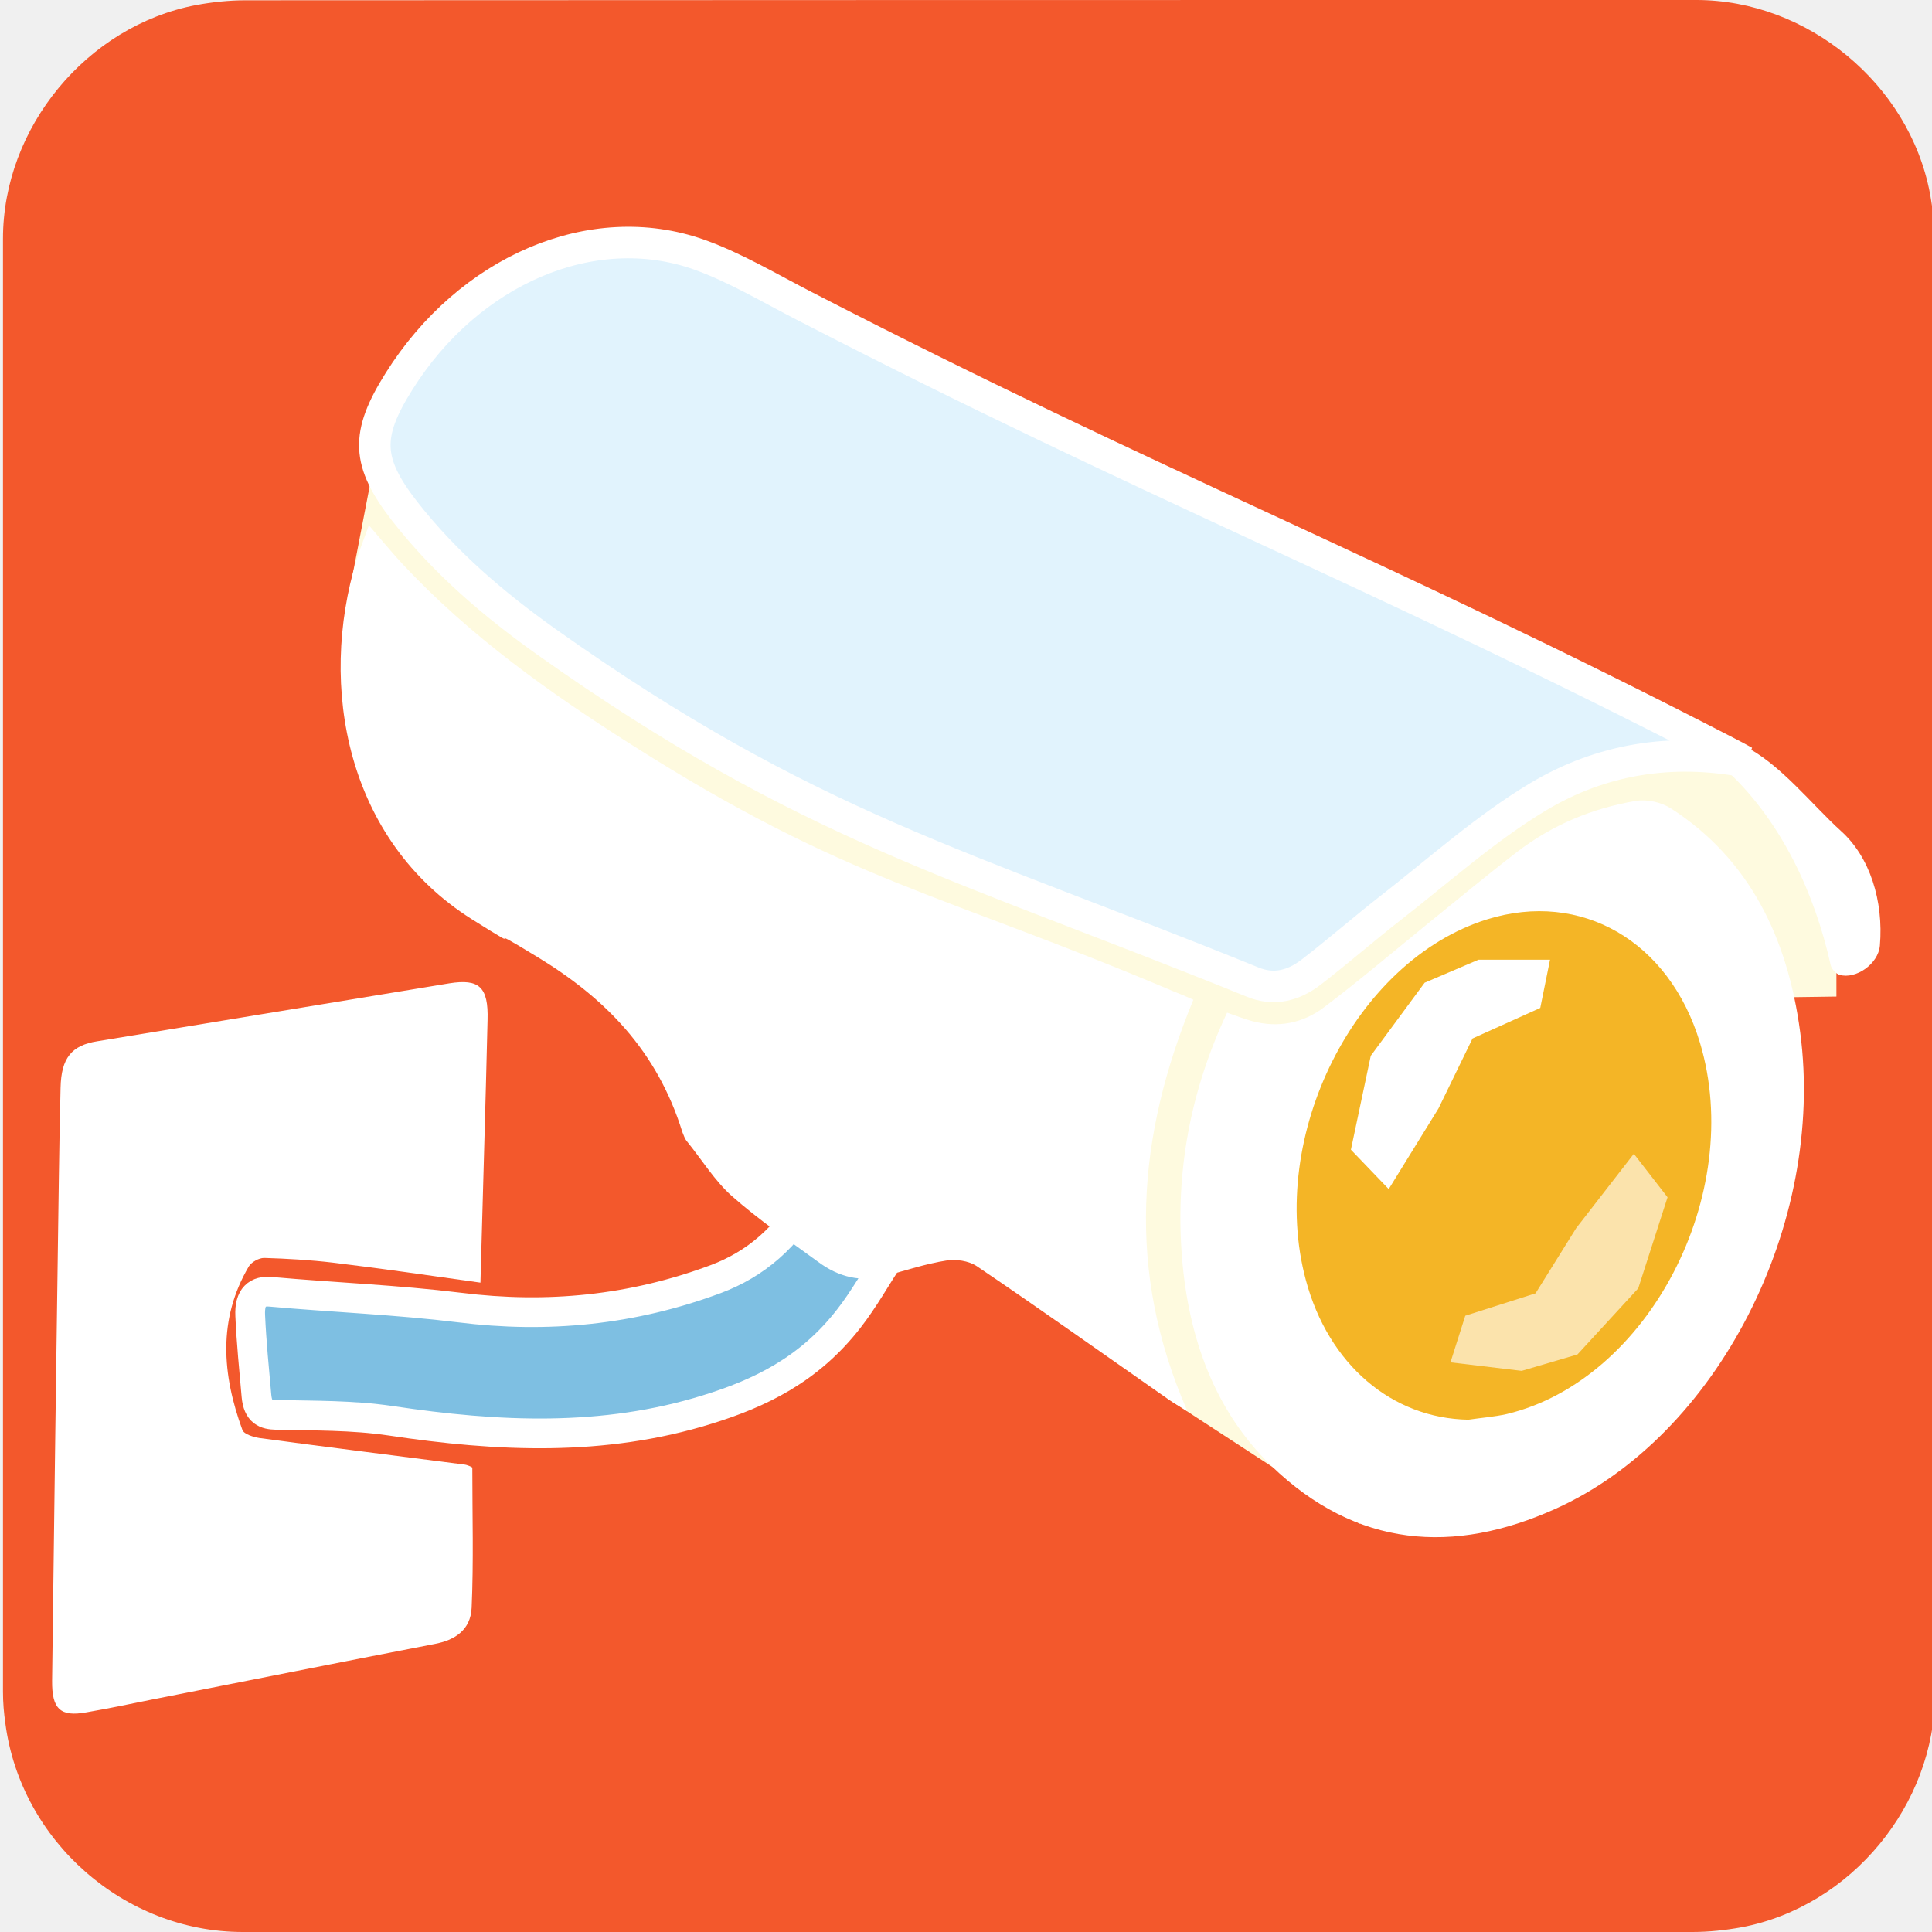
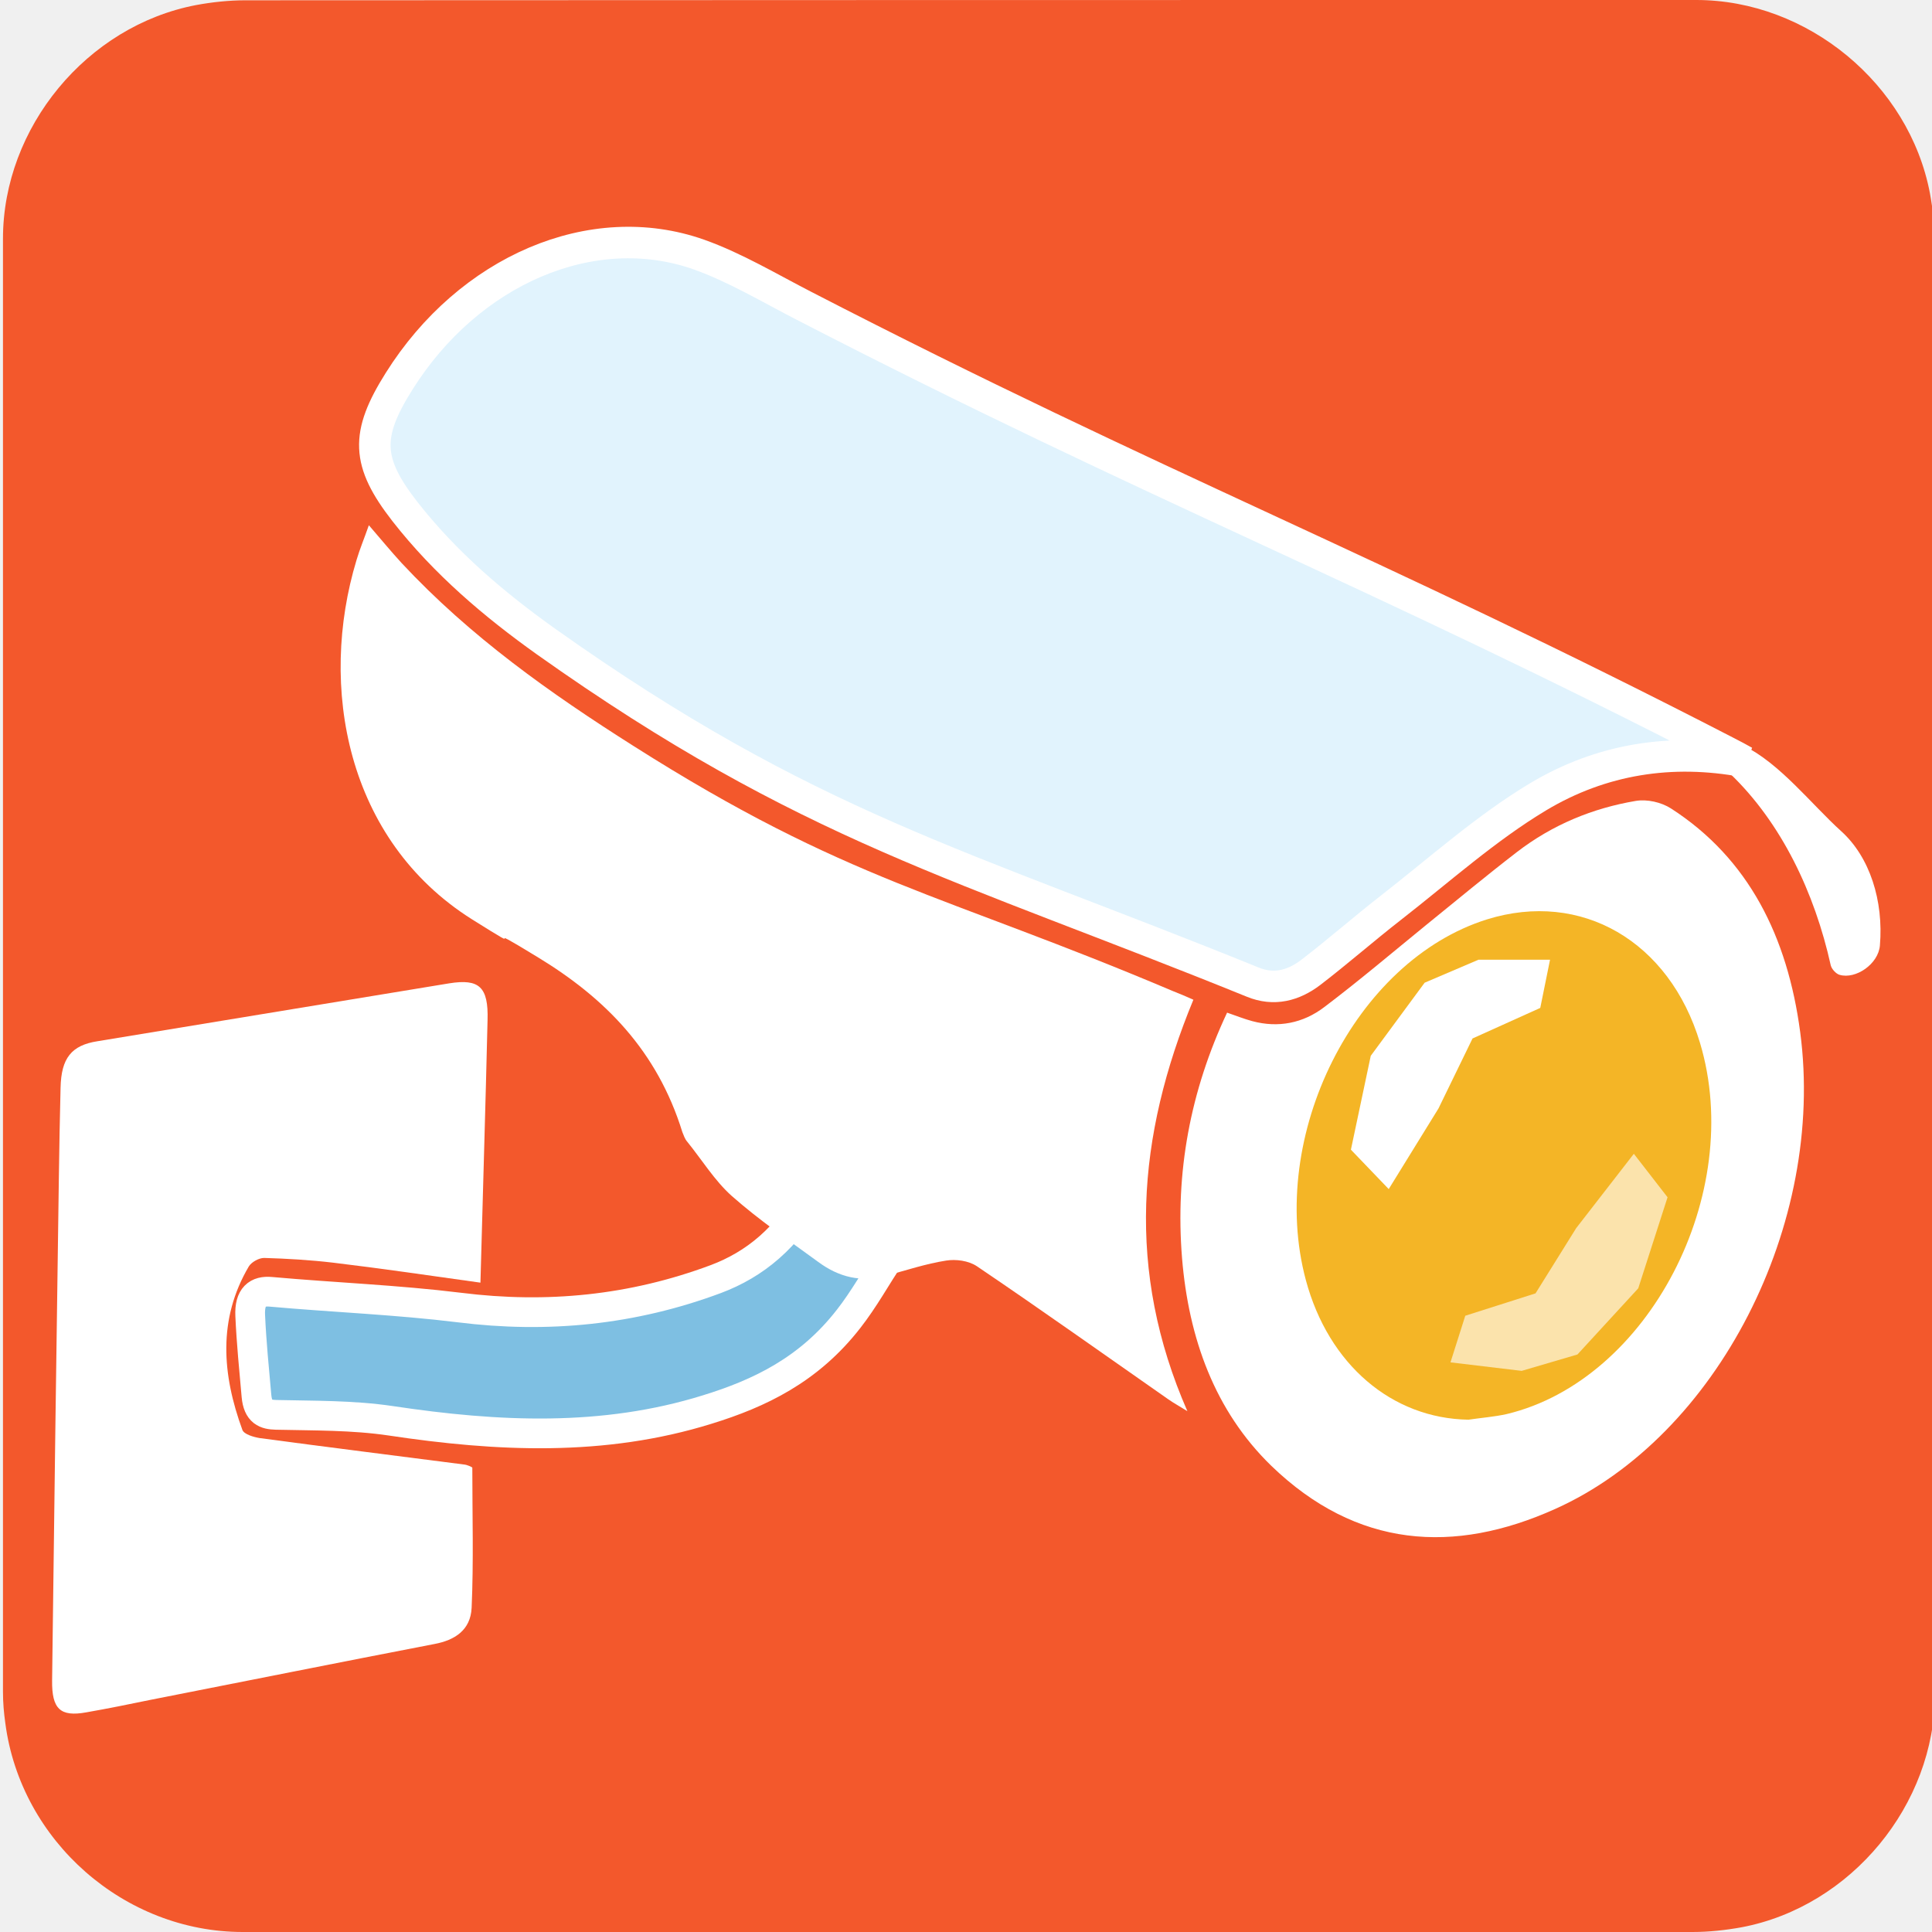
<svg xmlns="http://www.w3.org/2000/svg" viewBox="0 0 650 650" overflow="hidden" preserveAspectRatio="xMidYMid meet" id="eaf-2d8b-0">
  <defs>
    <clipPath id="eaf-2d8b-1">
      <rect x="0" y="0" width="650" height="650" />
    </clipPath>
    <style>#eaf-2d8b-0 * {animation: 7000ms linear infinite normal both running;offset-rotate:0deg}@keyframes eaf-2d8b-2{0%,100%{transform:none;offset-path:path("m258.051 413.195l1.388 2.112l-1.388 -2.112")}}@keyframes eaf-2d8b-3{0%{offset-distance:0%;animation-timing-function:ease-in-out}42.86%{offset-distance:50%;animation-timing-function:ease-in-out}85.71%,100%{offset-distance:100%}}@keyframes eaf-2d8b-4{0%{transform:rotate(0);animation-timing-function:ease-in-out}42.86%{transform:rotate(20deg);animation-timing-function:ease-in-out}85.71%,100%{transform:rotate(0)}}@keyframes eaf-2d8b-5{0%{transform:scale(1.06,1.06);animation-timing-function:ease-in-out}42.86%{transform:scale(1.0179,1);animation-timing-function:ease-in-out}85.71%,100%{transform:scale(1.06,1.06)}}@keyframes eaf-2d8b-6{0%,100%{transform:translate(-286.1707px,-425px)}}</style>
  </defs>
  <g clip-path="url('#eaf-2d8b-1')" style="isolation: isolate;">
    <g>
      <path fill="#f3582c" d="m651 325.1c0 81.6 0 163.1 0 244.7c0 37.4 -28.2 71.6 -65 78.6c-5.5 1 -11.1 1.6 -16.6 1.6c-162.6 0 -325.2 0 -487.7 0c-39.9 0 -74.7 -30.6 -79.9 -70.2c-0.5 -3.5 -0.8 -7 -0.8 -10.6c0 -163 0 -326 0 -488.9c0 -37.4 28.2 -71.6 65 -78.6c5.4 -1 11.1 -1.6 16.6 -1.6c162.7 -0.1 325.4 -0.1 488.1 -0.1c37.4 0 71.6 28.2 78.6 65c1 5.4 1.6 11.1 1.6 16.6c0.1 81.2 0.1 162.3 0.1 243.5l0 0l0 0z" />
      <path fill="#fff" d="m155.5 444.8c-15 -2.1 -29.3 -4.2 -43.5 -5.9c-6.8 -0.8 -13.6 -1.2 -20.4 -1.4c-1.5 0 -3.7 1.2 -4.5 2.5c-9.2 15.6 -7.9 31.9 -1.9 48.3c0.5 1.3 3.3 2.1 5.1 2.4c20.1 2.7 40.2 5.2 60.3 7.8c1.1 0.1 2.2 0.7 2.5 0.9c0 14.1 0.4 27.7 -0.2 41.4c-0.3 6.7 -5.1 9.6 -10.9 10.7c-28 5.4 -55.9 11 -83.9 16.5c-6.3 1.3 -12.7 2.6 -19 3.7c-7.7 1.4 -10.2 -1 -10.1 -9.4c0.6 -49.6 1.3 -99.3 2 -148.9c0.1 -8.7 0.3 -17.4 0.5 -26.2c0.2 -8.7 3.2 -12.5 10.9 -13.7c34.7 -5.7 69.3 -11.4 103.9 -17.1c8.8 -1.4 11.6 1 11.3 10.9c-0.6 25.6 -1.4 51.3 -2.1 77.5z" transform="matrix(1.1392 0 0 1.1392 -15.5068 -75.1813)" />
      <path fill="#7ebfe2" stroke="#fff" stroke-width="10" d="m276 411.4c8.7 7 16.9 13.7 26.3 21.2c-5 7.7 -9.2 15.2 -14.2 21.6c-13.4 17.3 -30.1 25.2 -47.6 30.6c-35 10.9 -70.6 9.2 -106.5 3.8c-12.8 -1.9 -25.7 -1.7 -38.6 -2c-3.5 -0.1 -6.1 -0.9 -6.6 -6.4c-0.8 -9 -1.7 -18 -2.1 -27c-0.3 -6.4 2.5 -8.4 6.9 -8c21.2 1.9 42.4 2.7 63.5 5.3c29.5 3.7 58.2 0.9 86.3 -9.6c13 -4.9 24.1 -13.8 32.6 -29.5z" transform="translate(-2.5189 -10.5887)" />
      <g transform="matrix(1.06 0 0 1.06 -45.2902 -37.3047)" style="animation-name: eaf-2d8b-2, eaf-2d8b-3, eaf-2d8b-4, eaf-2d8b-5, eaf-2d8b-6; animation-composition: replace, add, add, add, add;">
-         <polygon points="164.9,164.4 154.4,218.9 288.9,325.9 404.4,351.8 392.4,446.2 413.6,479.3 474.4,518.9 444.1,402.4 467.3,361.2 510.2,326.8 573.9,313.1 604,351.8 625.6,351.5 625.6,314.5 590.9,273.9" fill="#fefadf" />
+         <polygon points="164.9,164.4 154.4,218.9 288.9,325.9 404.4,351.8 392.4,446.2 413.6,479.3 474.4,518.9 444.1,402.4 467.3,361.2 510.2,326.8 573.9,313.1 604,351.8 625.6,351.5 625.6,314.5 590.9,273.9" fill="#f3582c" />
        <path fill="#e1f3fd" stroke="#fff" stroke-width="10" d="m596.4 276.9c-23 -4.3 -45.3 -0.9 -65.5 11.2c-16.5 9.9 -31.3 23.2 -46.7 35.2c-8.6 6.7 -16.8 13.9 -25.4 20.5c-5.5 4.2 -11.7 5.9 -18.5 3.1c-92.6 -37.6 -141 -49 -224.3 -108.1c-16.4 -11.7 -31.9 -24.8 -44.8 -41.3c-12.2 -15.7 -12.5 -24.3 -1.8 -41.3c22.1 -35.2 61.3 -52.2 95.2 -40.2c11.5 4.1 22.3 10.6 33.4 16.3c111.6 57.6 181.2 84 292.8 141.6c2 1 3.8 2 5.6 3z" />
        <path fill="#fff" d="m421.5 352.5c-17.9 43.3 -21.4 86.1 -1.9 130.6c-2.7 -1.7 -4.4 -2.6 -6.1 -3.8c-20.2 -14.1 -40.3 -28.4 -60.7 -42.2c-2.7 -1.8 -6.7 -2.3 -9.8 -1.8c-6.4 1 -12.7 3.1 -19 4.8c-7.9 2.2 -15 0.5 -21.6 -4.4c-9.3 -6.8 -18.8 -13.3 -27.4 -20.9c-5.4 -4.8 -9.5 -11.5 -14.2 -17.3c-0.7 -0.8 -1.1 -2 -1.5 -3c-8 -25.8 -24.5 -42.5 -45.9 -55.5c-21.6 -13.2 0.5 1.4 -21 -12.1c-39.7 -25.1 -48.7 -73.8 -36.5 -114c1 -3.4 2.4 -6.7 3.9 -11c3.8 4.4 7 8.3 10.4 12c21.8 23.4 47.3 41.4 73.5 58c68.2 43.3 98 46.8 171.4 77.9c2 0.8 4 1.6 6.4 2.7z" />
        <path fill="#fff" d="m432.2 356.6c2.9 1 5.4 2 8 2.7c8.2 2.2 16.1 0.7 22.9 -4.5c11.1 -8.4 21.7 -17.4 32.5 -26.2c9.5 -7.7 18.9 -15.5 28.5 -22.9c11.4 -8.8 24.2 -14 37.8 -16.3c3.6 -0.6 8.1 0.4 11.2 2.4c24.7 15.9 37 40.8 41 71c8.1 61 -26.3 128.2 -77.7 151.3c-32.2 14.5 -63.1 12.5 -90.2 -13.7c-17.9 -17.4 -26.2 -40.4 -28.3 -65.9c-2.2 -27.2 2.6 -53 14.3 -77.9zm76.7 107.4c3.1 -0.5 6.3 -0.7 9.3 -1.4c34.4 -8.3 57.8 -53.3 46.8 -89.9c-7.4 -24.6 -28.8 -37 -51.6 -29.9c-32 10 -53.3 52.4 -43.9 87.4c5.5 20.4 20.8 33.4 39.4 33.8z" />
        <path fill="#fff" d="m595 278.8c11.6 5.6 21.7 18.7 31.1 27.2c9.1 8.2 13.5 22.1 12.3 36.3c-0.5 5.9 -7.7 10.8 -12.8 9.3c-1.1 -0.3 -2.5 -1.8 -2.8 -3c-5.1 -23 -15.6 -45.2 -32 -60.9c0.3 -0.7 3.9 -8.3 4.2 -8.9z" transform="translate(1 -7)" />
        <path fill="#f4b526" d="m508.8 485.8c-24.3 -0.4 -44.4 -17.5 -51.6 -44.3c-12.3 -45.8 15.6 -101.4 57.5 -114.5c29.9 -9.3 57.9 6.9 67.6 39.2c14.4 47.9 -16.3 107 -61.3 117.8c-4 0.9 -8.2 1.2 -12.2 1.8z" />
        <polyline points="512,339.8 494.9,347.1 477.8,370.3 471.5,400.1 483.5,412.6 499.3,387 510.1,364.8 531.6,355.1 534.7,339.8" fill="#fff" />
        <polyline points="525.7,470.3 543.4,465.1 562.7,444.1 572,415.2 561.3,401.4 543,425 530.1,445.7 507.8,452.8 503.1,467.6" fill="#fff" opacity="0.62" />
      </g>
    </g>
  </g>
</svg>
